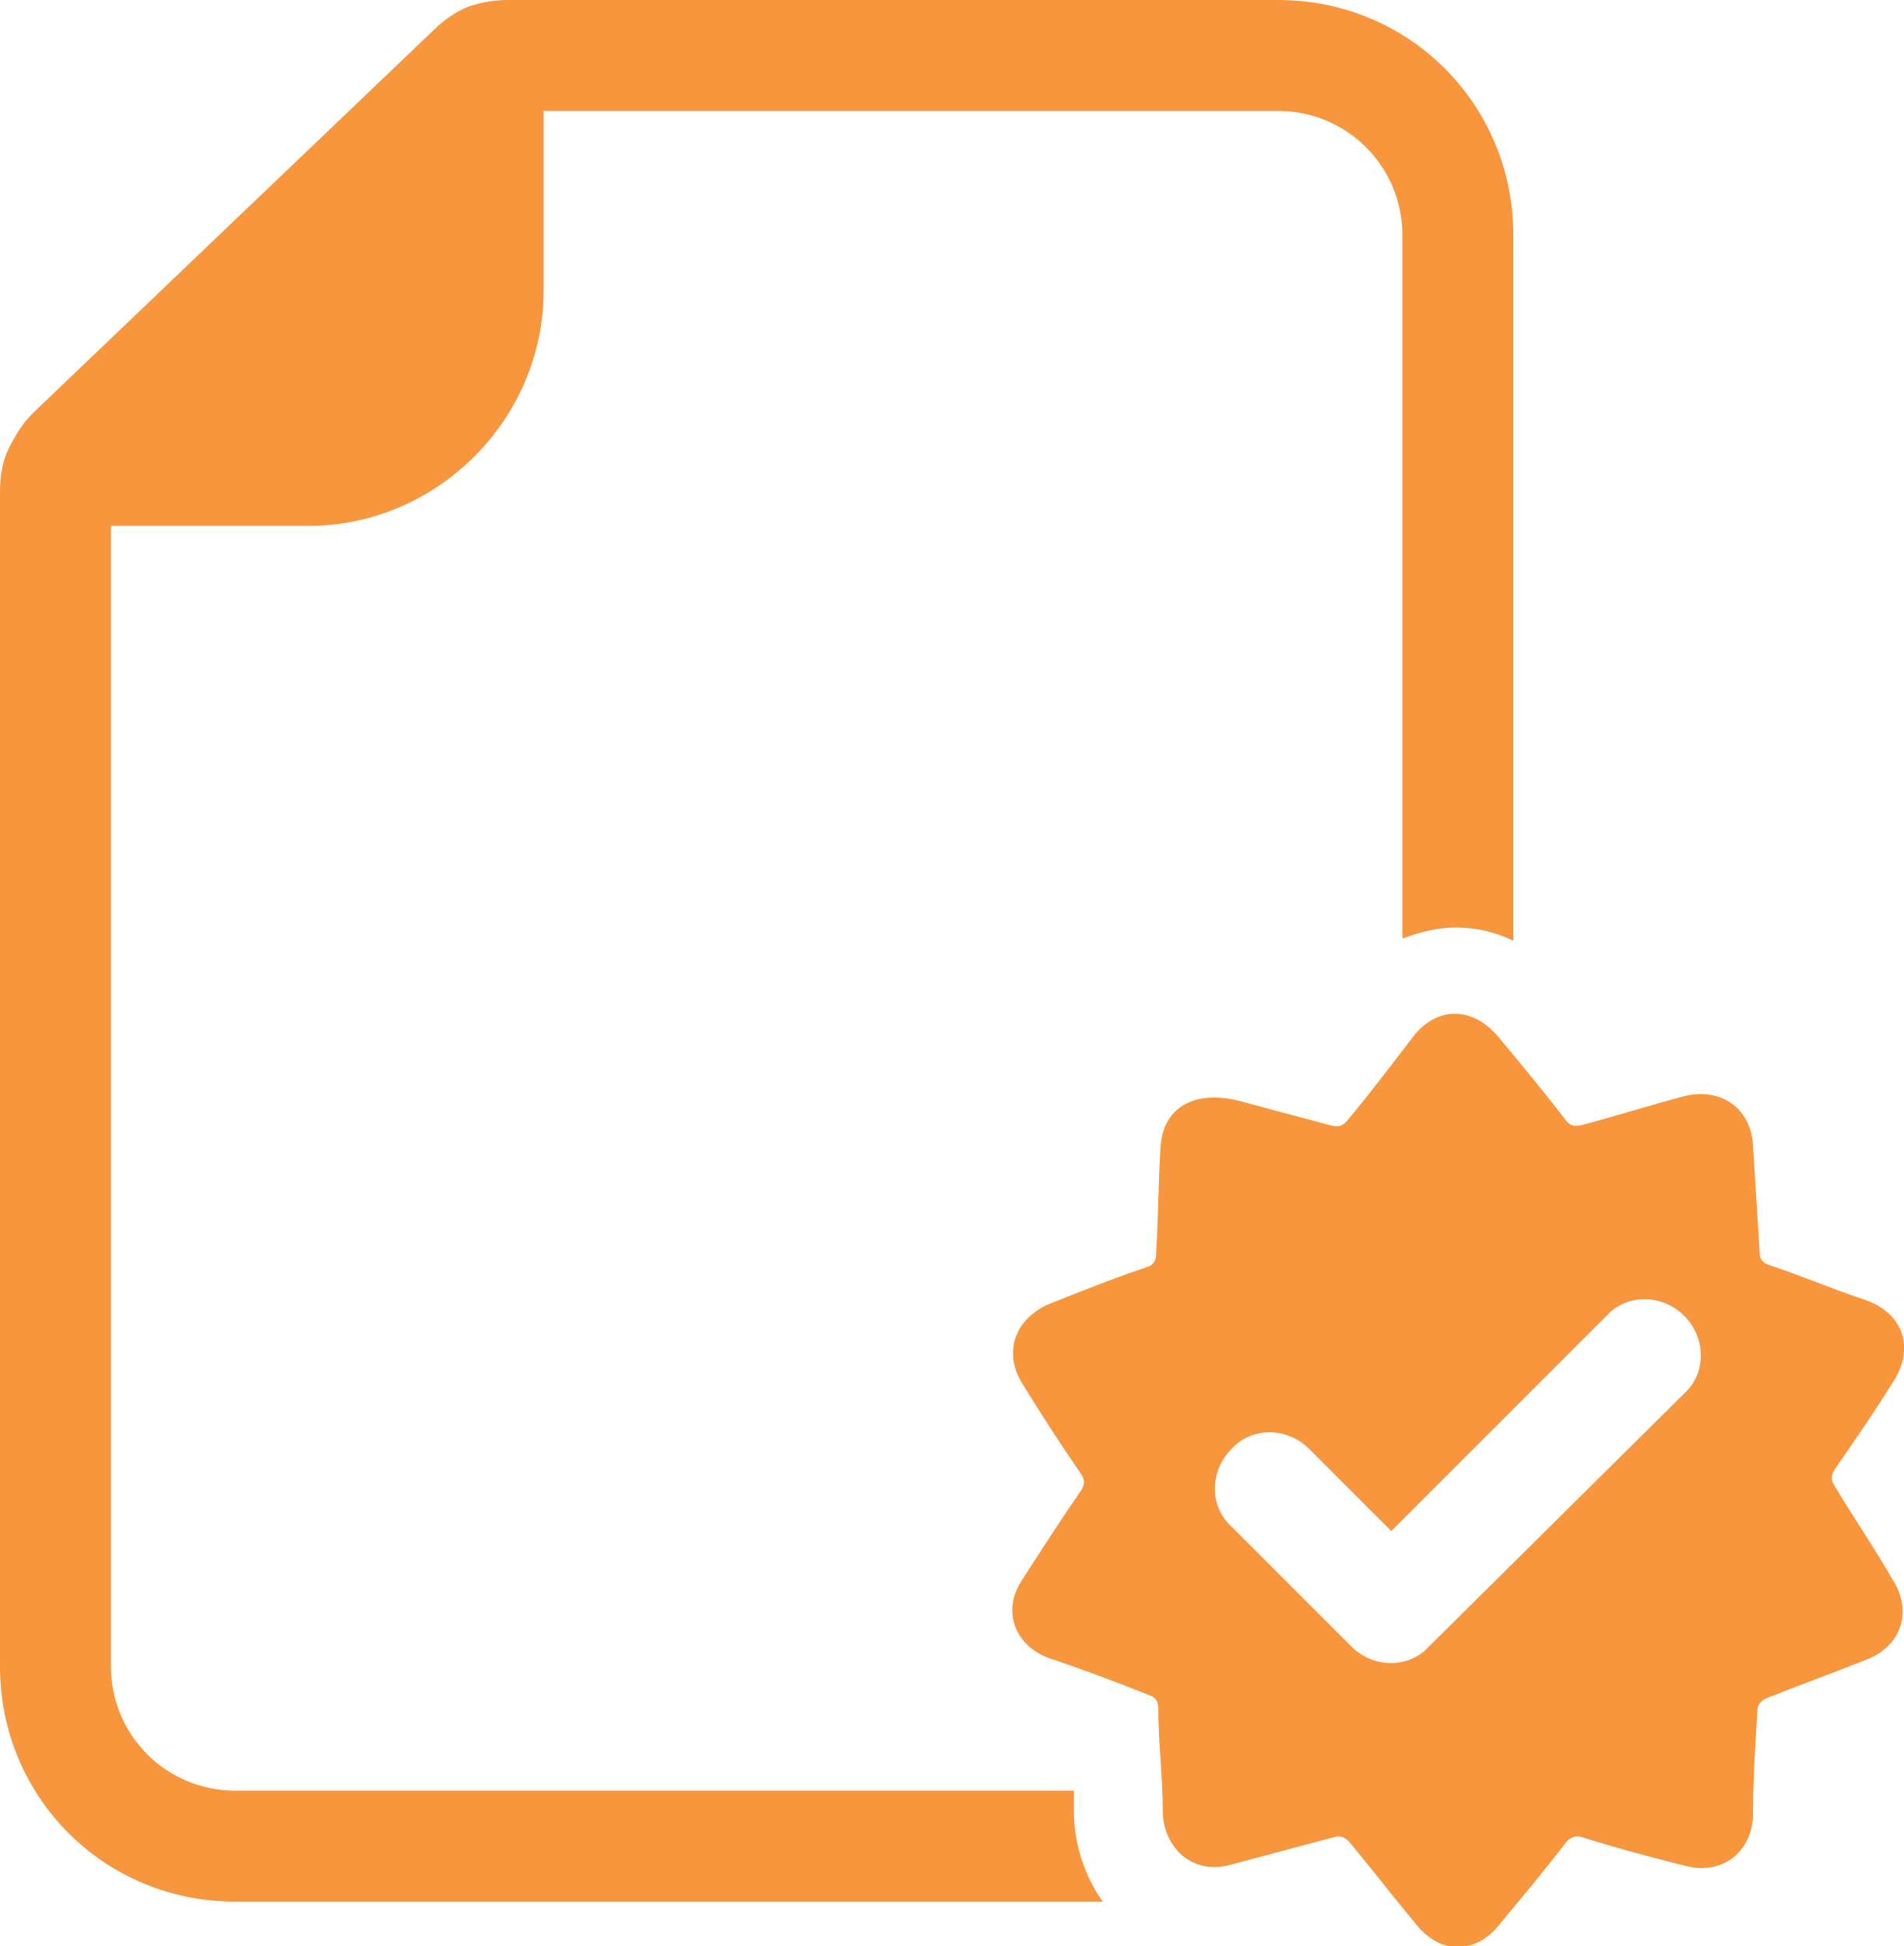
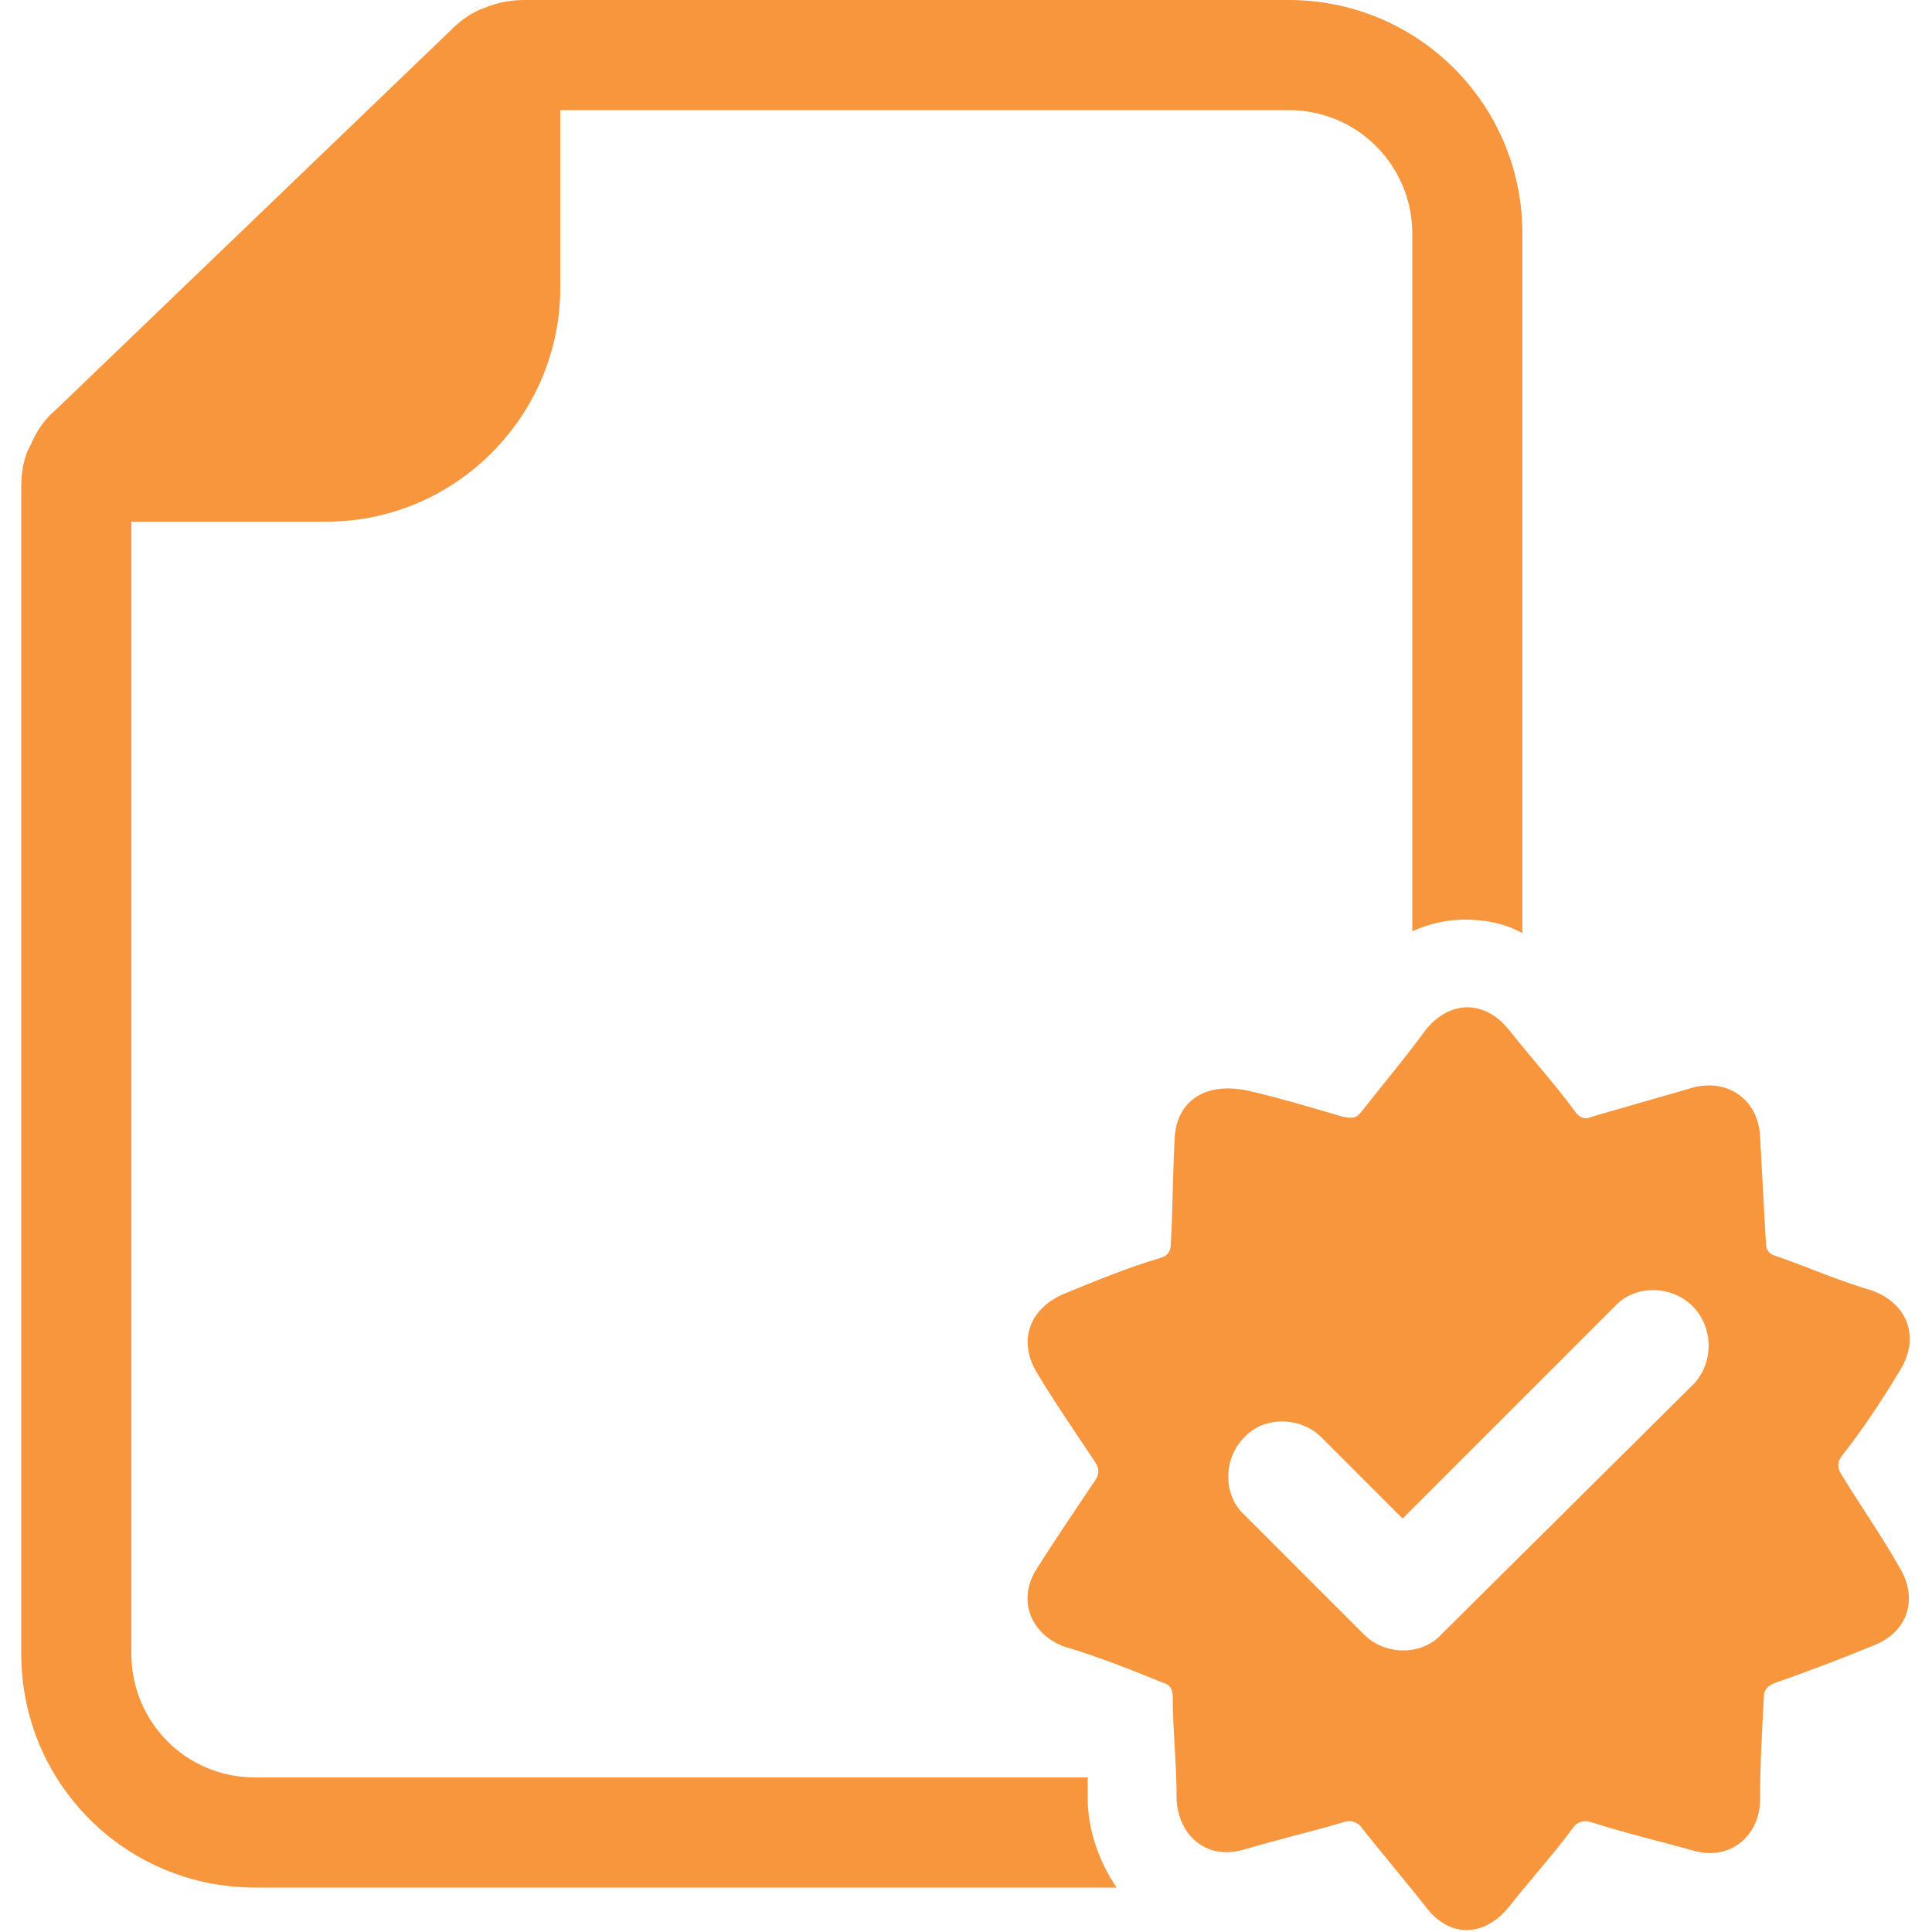
- <svg xmlns="http://www.w3.org/2000/svg" version="1.1" id="Layer_1" x="0px" y="0px" viewBox="0 0 85.8 87.7" style="enable-background:new 0 0 85.8 87.7;" xml:space="preserve">
+ <svg xmlns="http://www.w3.org/2000/svg" version="1.1" id="Layer_1" x="0px" y="0px" viewBox="0 0 100 100" style="enable-background:new 0 0 100 100;" xml:space="preserve">
  <style type="text/css">
	.st0{fill:#F8963E;}
</style>
-   <path class="st0" d="M48.4,81.7c0,1.4,0.5,2.9,1.3,4H10.6C4.7,85.7,0,81,0,75.1v-53c0-0.6,0.1-1.3,0.4-1.9s0.6-1.1,1.1-1.6L19.6,1.3  c0.4-0.4,1-0.8,1.5-1C21.7,0.1,22.3,0,22.9,0h34.7c5.9,0,10.6,4.7,10.6,10.6v31.8c-0.8-0.4-1.7-0.6-2.6-0.6c-0.8,0-1.6,0.2-2.4,0.5  V10.6c0-3.1-2.5-5.6-5.6-5.6H24.5v8.1c0,5.8-4.8,10.6-10.6,10.6H5v51.4c0,3.1,2.5,5.6,5.6,5.6h37.8C48.4,81.1,48.4,81.4,48.4,81.7z   M85.3,71.2c0.9,1.4,0.4,3-1.2,3.6c-1.5,0.6-2.9,1.1-4.4,1.7c-0.3,0.1-0.5,0.3-0.5,0.6c-0.1,1.6-0.2,3.2-0.2,4.8  c-0.1,1.6-1.4,2.6-3,2.2s-3.1-0.8-4.7-1.3c-0.3-0.1-0.5,0-0.7,0.2c-1,1.3-2,2.5-3,3.7c-1.1,1.4-2.7,1.4-3.8,0c-1-1.2-2-2.5-3-3.7  c-0.2-0.2-0.4-0.3-0.7-0.2c-1.5,0.4-3,0.8-4.5,1.2c-1.9,0.6-3.2-0.8-3.2-2.4c0-1.5-0.2-3.1-0.2-4.6c0-0.3-0.1-0.5-0.4-0.6  c-1.5-0.6-3.1-1.2-4.6-1.7c-1.5-0.6-2-2.1-1.2-3.4c0.9-1.4,1.8-2.8,2.7-4.1c0.2-0.3,0.2-0.5,0-0.8c-0.9-1.3-1.8-2.7-2.6-4  c-0.9-1.4-0.4-2.9,1.1-3.6c1.5-0.6,3-1.2,4.5-1.7c0.3-0.1,0.4-0.3,0.4-0.6c0.1-1.6,0.1-3.2,0.2-4.8c0.1-1.7,1.4-2.6,3.5-2.1  c1.1,0.3,2.6,0.7,4.1,1.1c0.4,0.1,0.6,0.1,0.9-0.3c1-1.2,1.9-2.4,2.9-3.7c1.1-1.4,2.7-1.3,3.8,0c1,1.2,2,2.4,3,3.7  c0.2,0.3,0.4,0.4,0.8,0.3c1.5-0.4,3.1-0.9,4.6-1.3c1.6-0.4,3,0.5,3.1,2.2c0.1,1.6,0.2,3.2,0.3,4.8c0,0.3,0.1,0.5,0.4,0.6  c1.5,0.5,2.9,1.1,4.4,1.6c1.7,0.6,2.2,2.2,1.2,3.7c-0.8,1.3-1.7,2.6-2.6,3.9c-0.2,0.3-0.2,0.5,0,0.8C83.6,68.5,84.5,69.8,85.3,71.2z   M75.9,59.3c-1-1-2.6-1-3.5,0L62.7,69L59,65.3c-1-1-2.6-1-3.5,0c-1,1-1,2.6,0,3.5l3.7,3.7l1.3,1.3l0.4,0.4c1,1,2.6,1,3.5,0  l11.5-11.4C76.9,61.9,76.9,60.3,75.9,59.3z" />
+   <path class="st0" d="M56.3,93.1c0,1.6,0.6,3.3,1.5,4.6H13.2c-6.7,0-12.1-5.4-12.1-12.1V25.2c0-0.7,0.1-1.5,0.5-2.2  c0.3-0.7,0.7-1.3,1.3-1.8L23.4,1.5c0.5-0.5,1.1-0.9,1.7-1.1C25.8,0.1,26.5,0,27.2,0h39.5c6.7,0,12.1,5.4,12.1,12.1v36.2  c-0.9-0.5-1.9-0.7-3-0.7c-0.9,0-1.8,0.2-2.7,0.6V12.1c0-3.5-2.8-6.4-6.4-6.4H29v9.2C29,21.5,23.6,27,16.9,27H6.8v58.6  c0,3.5,2.8,6.4,6.4,6.4h43.1C56.3,92.4,56.3,92.8,56.3,93.1z M98.3,81.1c1,1.6,0.5,3.4-1.4,4.1c-1.7,0.7-3.3,1.3-5,1.9  c-0.3,0.1-0.6,0.3-0.6,0.7c-0.1,1.8-0.2,3.6-0.2,5.5c-0.1,1.8-1.6,3-3.4,2.5c-1.8-0.5-3.5-0.9-5.4-1.5c-0.3-0.1-0.6,0-0.8,0.2  c-1.1,1.5-2.3,2.8-3.4,4.2c-1.3,1.6-3.1,1.6-4.3,0c-1.1-1.4-2.3-2.8-3.4-4.2c-0.2-0.2-0.5-0.3-0.8-0.2c-1.7,0.5-3.4,0.9-5.1,1.4  c-2.2,0.7-3.6-0.9-3.6-2.7c0-1.7-0.2-3.5-0.2-5.2c0-0.3-0.1-0.6-0.5-0.7c-1.7-0.7-3.5-1.4-5.2-1.9c-1.7-0.7-2.3-2.4-1.4-3.9  c1-1.6,2.1-3.2,3.1-4.7c0.2-0.3,0.2-0.6,0-0.9c-1-1.5-2.1-3.1-3-4.6c-1-1.6-0.5-3.3,1.3-4.1c1.7-0.7,3.4-1.4,5.1-1.9  c0.3-0.1,0.5-0.3,0.5-0.7c0.1-1.8,0.1-3.6,0.2-5.5c0.1-1.9,1.6-3,4-2.4c1.3,0.3,3,0.8,4.7,1.3c0.5,0.1,0.7,0.1,1-0.3  c1.1-1.4,2.2-2.7,3.3-4.2c1.3-1.6,3.1-1.5,4.3,0c1.1,1.4,2.3,2.7,3.4,4.2c0.2,0.3,0.5,0.5,0.9,0.3c1.7-0.5,3.5-1,5.2-1.5  c1.8-0.5,3.4,0.6,3.5,2.5c0.1,1.8,0.2,3.6,0.3,5.5c0,0.3,0.1,0.6,0.5,0.7c1.7,0.6,3.3,1.3,5,1.8c1.9,0.7,2.5,2.5,1.4,4.2  c-0.9,1.5-1.9,3-3,4.4c-0.2,0.3-0.2,0.6,0,0.9C96.4,78.1,97.4,79.5,98.3,81.1z M87.6,67.6c-1.1-1.1-3-1.1-4,0L72.6,78.6l-4.2-4.2  c-1.1-1.1-3-1.1-4,0c-1.1,1.1-1.1,3,0,4l4.2,4.2l1.5,1.5l0.5,0.5c1.1,1.1,3,1.1,4,0l13.1-13C88.7,70.5,88.7,68.7,87.6,67.6z" />
</svg>
